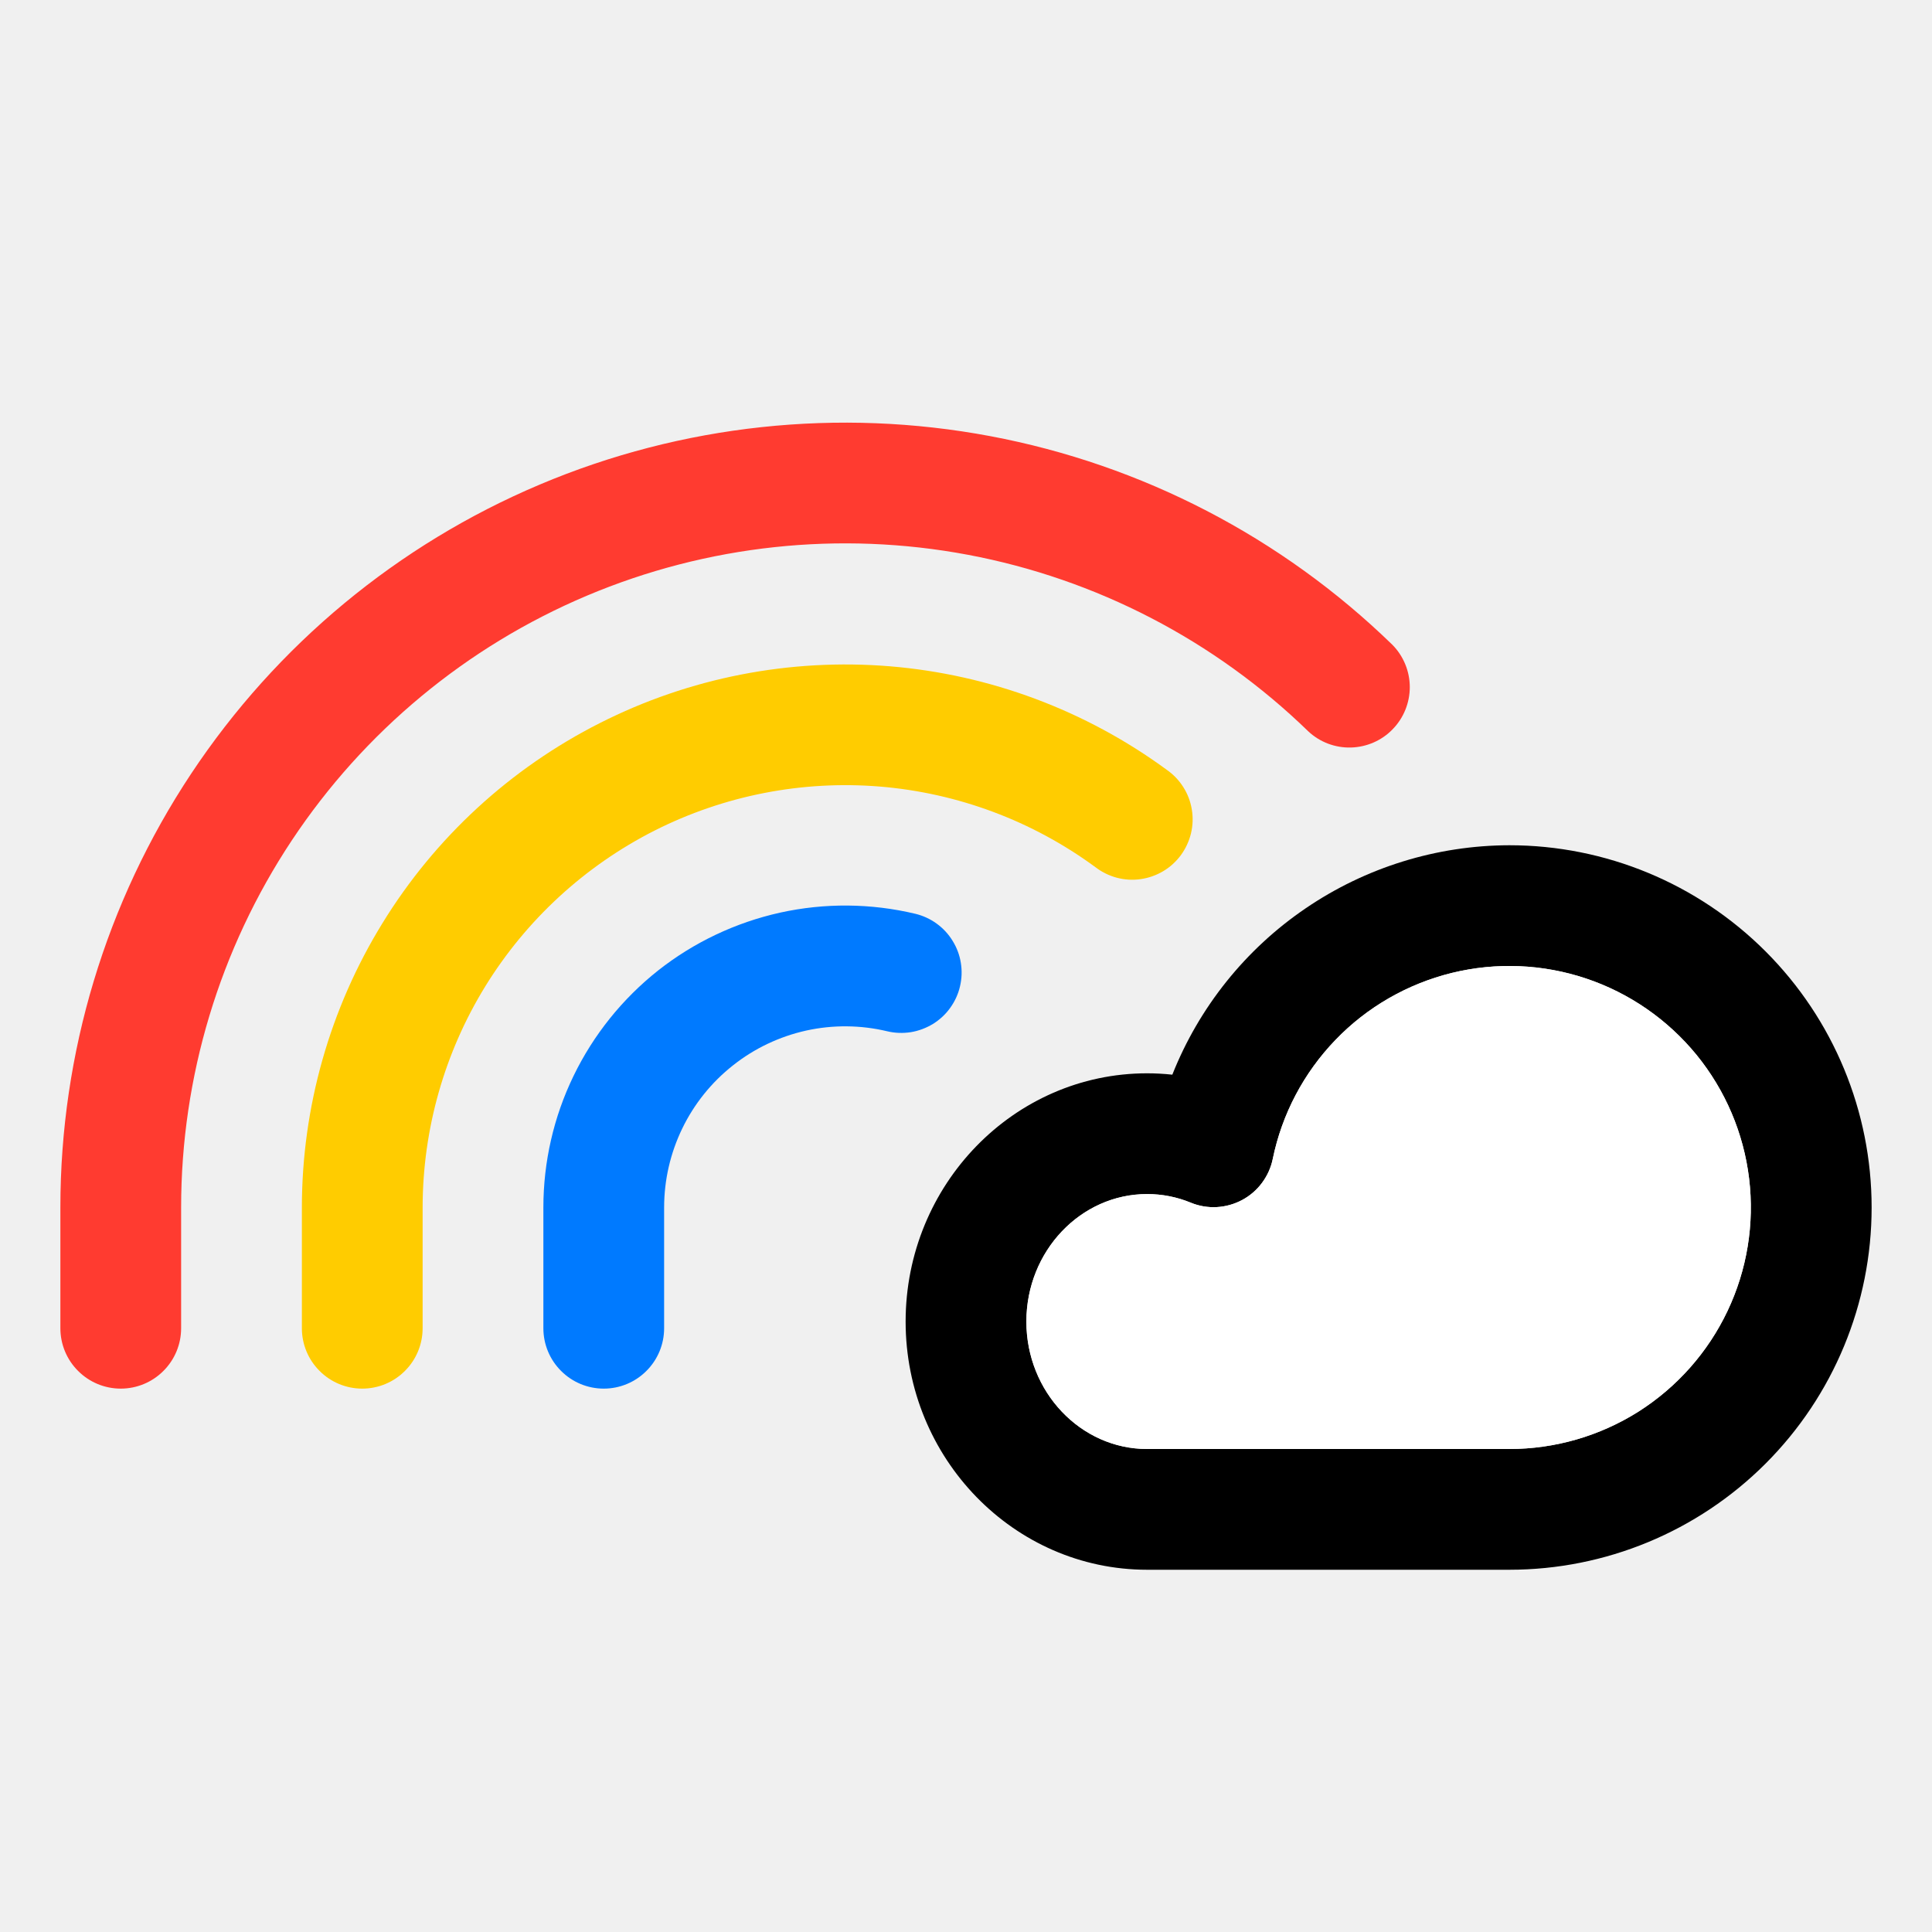
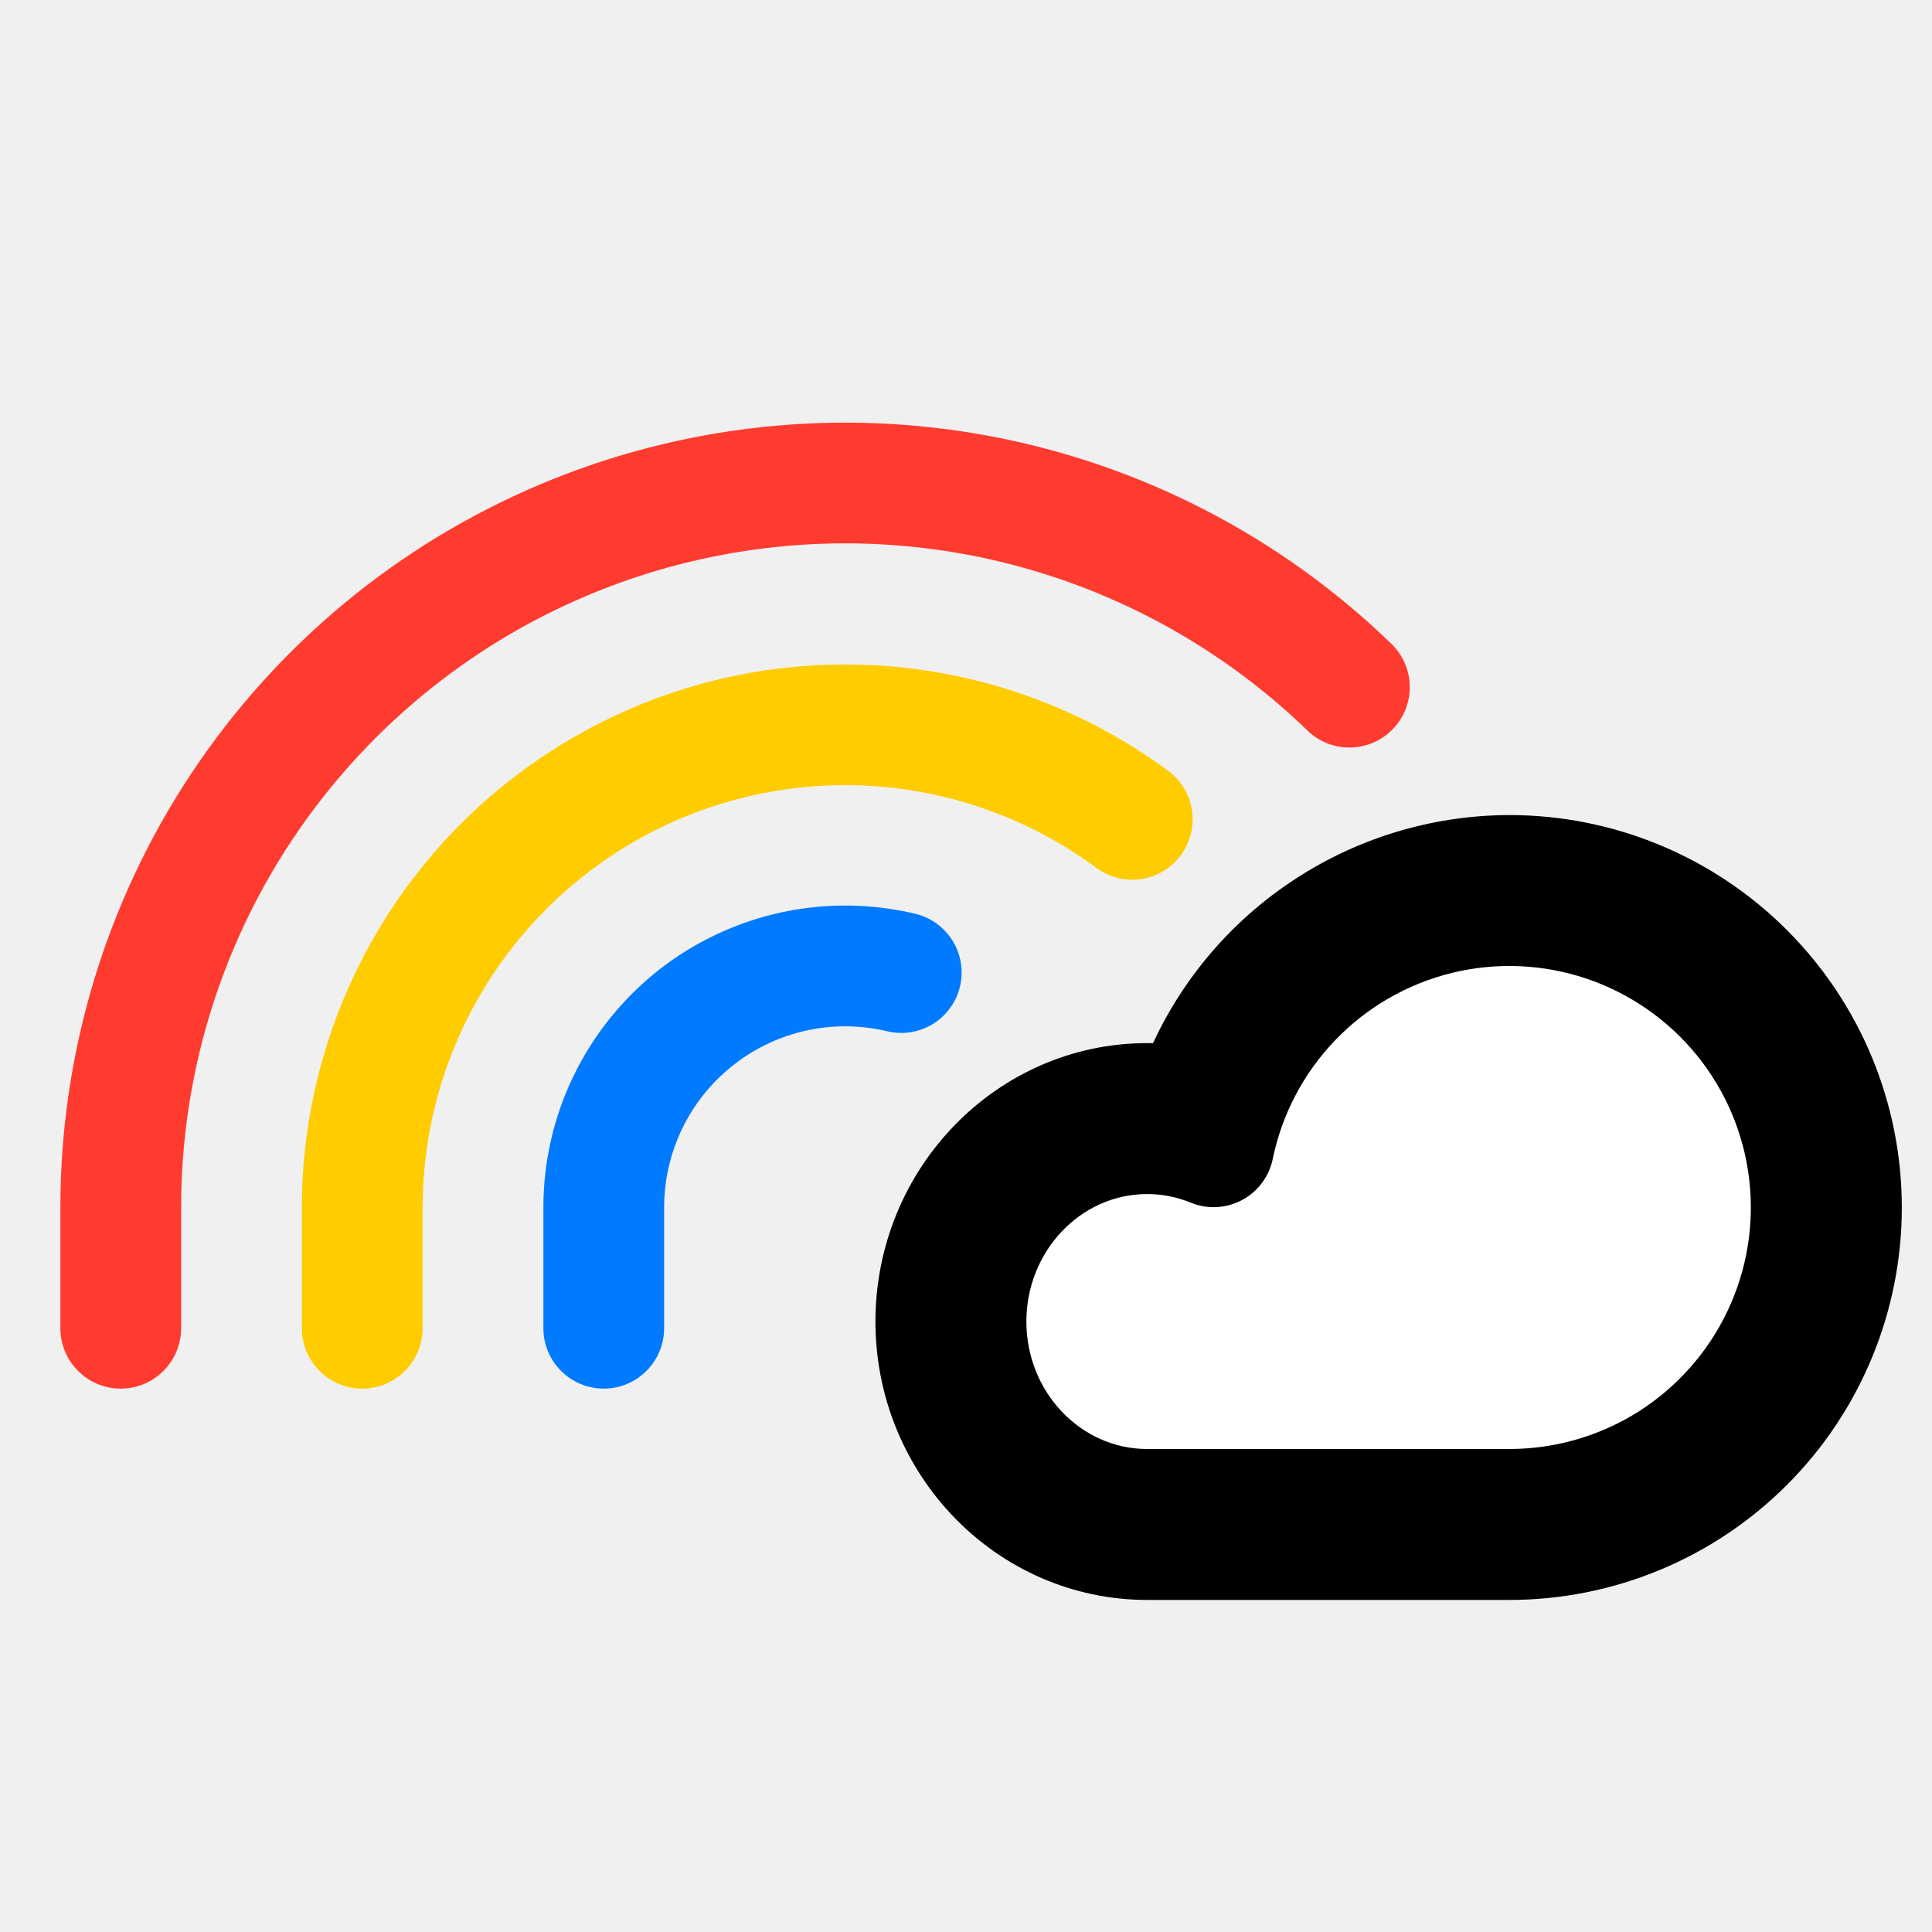
<svg xmlns="http://www.w3.org/2000/svg" width="24" height="24" viewBox="0 0 24 24" fill="none">
  <path opacity="0.2" d="M22.5 15C22.5 15.995 22.105 16.948 21.402 17.652C20.698 18.355 19.745 18.75 18.75 18.75H14.25C13.008 18.75 12 17.706 12 16.416C12 15.127 13.008 14.083 14.25 14.083C14.533 14.083 14.814 14.138 15.076 14.245C15.262 13.335 15.78 12.525 16.529 11.975C17.278 11.424 18.204 11.171 19.129 11.265C20.054 11.359 20.911 11.793 21.534 12.483C22.157 13.174 22.501 14.07 22.5 15Z" fill="#DEDEDE" />
  <path d="M2.25 15V16.5C2.25 16.699 2.171 16.89 2.03 17.03C1.89 17.171 1.699 17.25 1.5 17.25C1.301 17.25 1.11 17.171 0.97 17.03C0.829 16.89 0.75 16.699 0.75 16.5V15C0.75 13.083 1.315 11.209 2.374 9.612C3.434 8.014 4.94 6.765 6.706 6.019C8.472 5.273 10.418 5.064 12.302 5.418C14.185 5.772 15.923 6.674 17.297 8.01C17.435 8.15 17.512 8.338 17.513 8.534C17.513 8.73 17.437 8.919 17.3 9.059C17.164 9.2 16.977 9.281 16.781 9.286C16.585 9.291 16.395 9.219 16.252 9.085C15.089 7.955 13.618 7.192 12.025 6.892C10.431 6.592 8.784 6.769 7.29 7.4C5.796 8.031 4.521 9.089 3.624 10.441C2.728 11.792 2.25 13.378 2.25 15Z" fill="#FF3B30" />
  <path d="M5.25 15V16.5C5.25 16.699 5.171 16.89 5.03 17.03C4.89 17.171 4.699 17.25 4.5 17.25C4.301 17.25 4.11 17.171 3.97 17.03C3.829 16.89 3.75 16.699 3.75 16.5V15C3.751 13.753 4.097 12.53 4.751 11.468C5.404 10.405 6.339 9.545 7.452 8.982C8.565 8.418 9.812 8.175 11.055 8.277C12.298 8.38 13.488 8.825 14.494 9.563C14.576 9.62 14.646 9.693 14.699 9.777C14.753 9.862 14.789 9.956 14.805 10.055C14.822 10.154 14.818 10.255 14.795 10.352C14.771 10.45 14.729 10.541 14.67 10.622C14.61 10.703 14.536 10.771 14.45 10.822C14.364 10.873 14.268 10.907 14.169 10.921C14.07 10.935 13.969 10.929 13.872 10.903C13.776 10.877 13.685 10.832 13.606 10.771C12.824 10.197 11.898 9.851 10.931 9.771C9.965 9.692 8.995 9.881 8.129 10.319C7.264 10.758 6.537 11.427 6.028 12.253C5.52 13.079 5.251 14.03 5.25 15Z" fill="#FFCC00" />
  <path d="M11.022 12.811C10.691 12.732 10.347 12.729 10.015 12.802C9.683 12.876 9.372 13.023 9.106 13.234C8.839 13.444 8.623 13.713 8.475 14.019C8.327 14.325 8.25 14.66 8.25 15V16.5C8.25 16.699 8.171 16.89 8.03 17.03C7.89 17.171 7.699 17.25 7.5 17.25C7.301 17.25 7.11 17.171 6.97 17.03C6.829 16.89 6.75 16.699 6.75 16.5V15C6.75 14.434 6.878 13.874 7.125 13.365C7.372 12.855 7.731 12.408 8.175 12.056C8.62 11.705 9.138 11.46 9.691 11.337C10.245 11.215 10.818 11.22 11.369 11.351C11.465 11.374 11.555 11.415 11.635 11.473C11.715 11.531 11.783 11.604 11.834 11.688C11.886 11.772 11.921 11.865 11.936 11.962C11.952 12.059 11.948 12.159 11.925 12.255C11.903 12.35 11.861 12.441 11.803 12.521C11.746 12.601 11.673 12.668 11.589 12.72C11.505 12.771 11.412 12.806 11.315 12.822C11.217 12.837 11.118 12.834 11.022 12.811Z" fill="#007AFF" />
-   <path fill-rule="evenodd" clip-rule="evenodd" d="M18.75 10.5C17.847 10.502 16.966 10.775 16.22 11.283C15.473 11.791 14.896 12.511 14.563 13.35C14.459 13.339 14.355 13.333 14.25 13.333C12.595 13.333 11.25 14.717 11.25 16.417C11.25 18.116 12.595 19.5 14.25 19.5H18.75C19.944 19.5 21.088 19.026 21.932 18.182C22.776 17.338 23.25 16.194 23.25 15C23.25 13.806 22.776 12.662 21.932 11.818C21.088 10.974 19.944 10.5 18.75 10.5ZM14.25 18H18.75C19.317 18 19.873 17.839 20.353 17.536C20.832 17.232 21.216 16.799 21.459 16.287C21.703 15.774 21.796 15.203 21.728 14.64C21.66 14.076 21.433 13.544 21.075 13.104C20.716 12.665 20.24 12.335 19.702 12.155C19.164 11.975 18.586 11.951 18.035 12.086C17.484 12.222 16.982 12.51 16.589 12.919C16.195 13.328 15.925 13.84 15.811 14.395C15.789 14.504 15.743 14.605 15.677 14.694C15.611 14.783 15.527 14.855 15.43 14.907C15.332 14.959 15.225 14.989 15.114 14.995C15.004 15.001 14.894 14.982 14.792 14.94C14.62 14.869 14.436 14.833 14.25 14.833C13.423 14.833 12.75 15.544 12.75 16.417C12.75 17.289 13.423 18 14.25 18Z" fill="black" />
+   <path fill-rule="evenodd" clip-rule="evenodd" d="M18.75 10.5C17.847 10.502 16.966 10.775 16.22 11.283C15.473 11.791 14.896 12.511 14.563 13.35C14.459 13.339 14.355 13.333 14.25 13.333C12.595 13.333 11.25 14.717 11.25 16.417C11.25 18.116 12.595 19.5 14.25 19.5H18.75C19.944 19.5 21.088 19.026 21.932 18.182C22.776 17.338 23.25 16.194 23.25 15C23.25 13.806 22.776 12.662 21.932 11.818C21.088 10.974 19.944 10.5 18.75 10.5ZM14.25 18H18.75C19.317 18 19.873 17.839 20.353 17.536C20.832 17.232 21.216 16.799 21.459 16.287C21.703 15.774 21.796 15.203 21.728 14.64C21.66 14.076 21.433 13.544 21.075 13.104C20.716 12.665 20.24 12.335 19.702 12.155C19.164 11.975 18.586 11.951 18.035 12.086C17.484 12.222 16.982 12.51 16.589 12.919C16.195 13.328 15.925 13.84 15.811 14.395C15.789 14.504 15.743 14.605 15.677 14.694C15.611 14.783 15.527 14.855 15.43 14.907C15.332 14.959 15.225 14.989 15.114 14.995C15.004 15.001 14.894 14.982 14.792 14.94C14.62 14.869 14.436 14.833 14.25 14.833C13.423 14.833 12.75 15.544 12.75 16.417C12.75 17.289 13.423 18 14.25 18Z" fill="black" stroke="currentColor" stroke-width="0.75" paint-order="stroke fill" />
  <path d="M18.75 18H14.25C13.423 18 12.75 17.289 12.75 16.417C12.75 15.544 13.423 14.833 14.25 14.833C14.436 14.833 14.62 14.869 14.792 14.94C14.894 14.982 15.004 15.001 15.114 14.995C15.225 14.989 15.332 14.959 15.43 14.907C15.527 14.855 15.611 14.783 15.677 14.694C15.743 14.605 15.789 14.504 15.811 14.395C15.925 13.84 16.195 13.328 16.589 12.919C16.982 12.51 17.484 12.222 18.035 12.086C18.586 11.951 19.164 11.975 19.702 12.155C20.24 12.335 20.716 12.665 21.075 13.104C21.433 13.544 21.66 14.076 21.728 14.64C21.796 15.203 21.703 15.774 21.459 16.287C21.216 16.799 20.832 17.232 20.353 17.536C19.873 17.839 19.317 18 18.75 18Z" fill="white" />
</svg>
